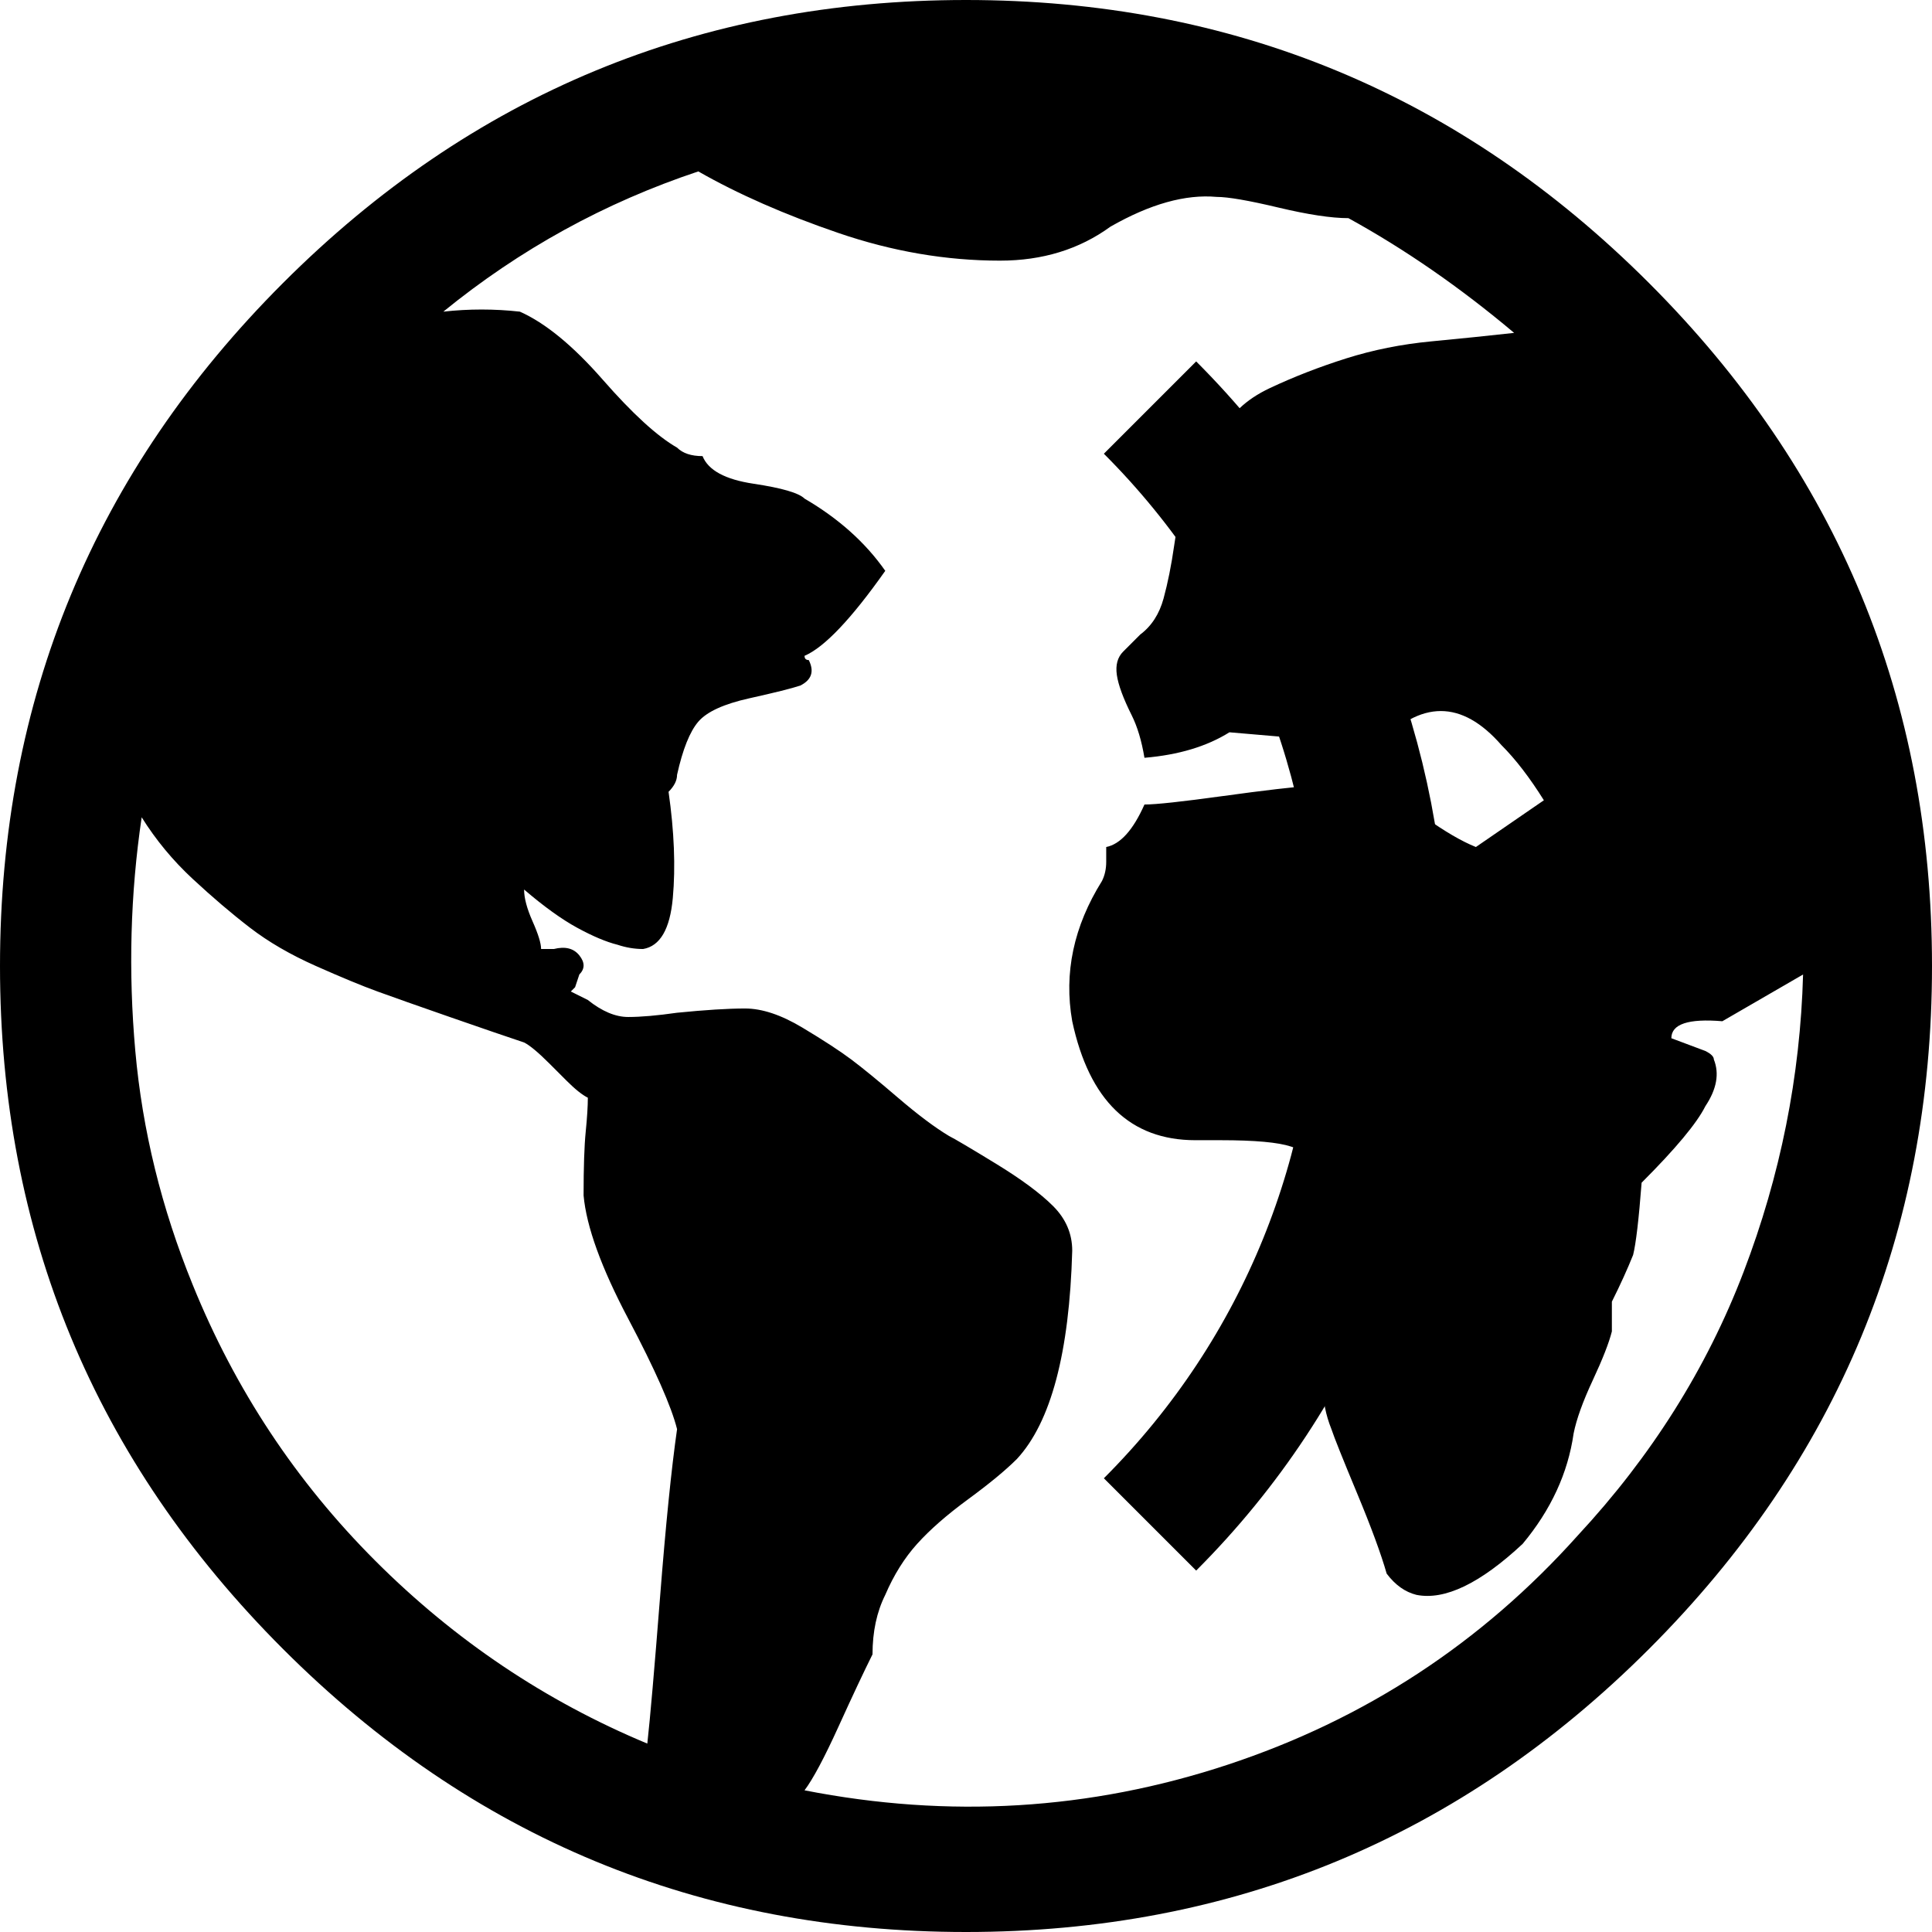
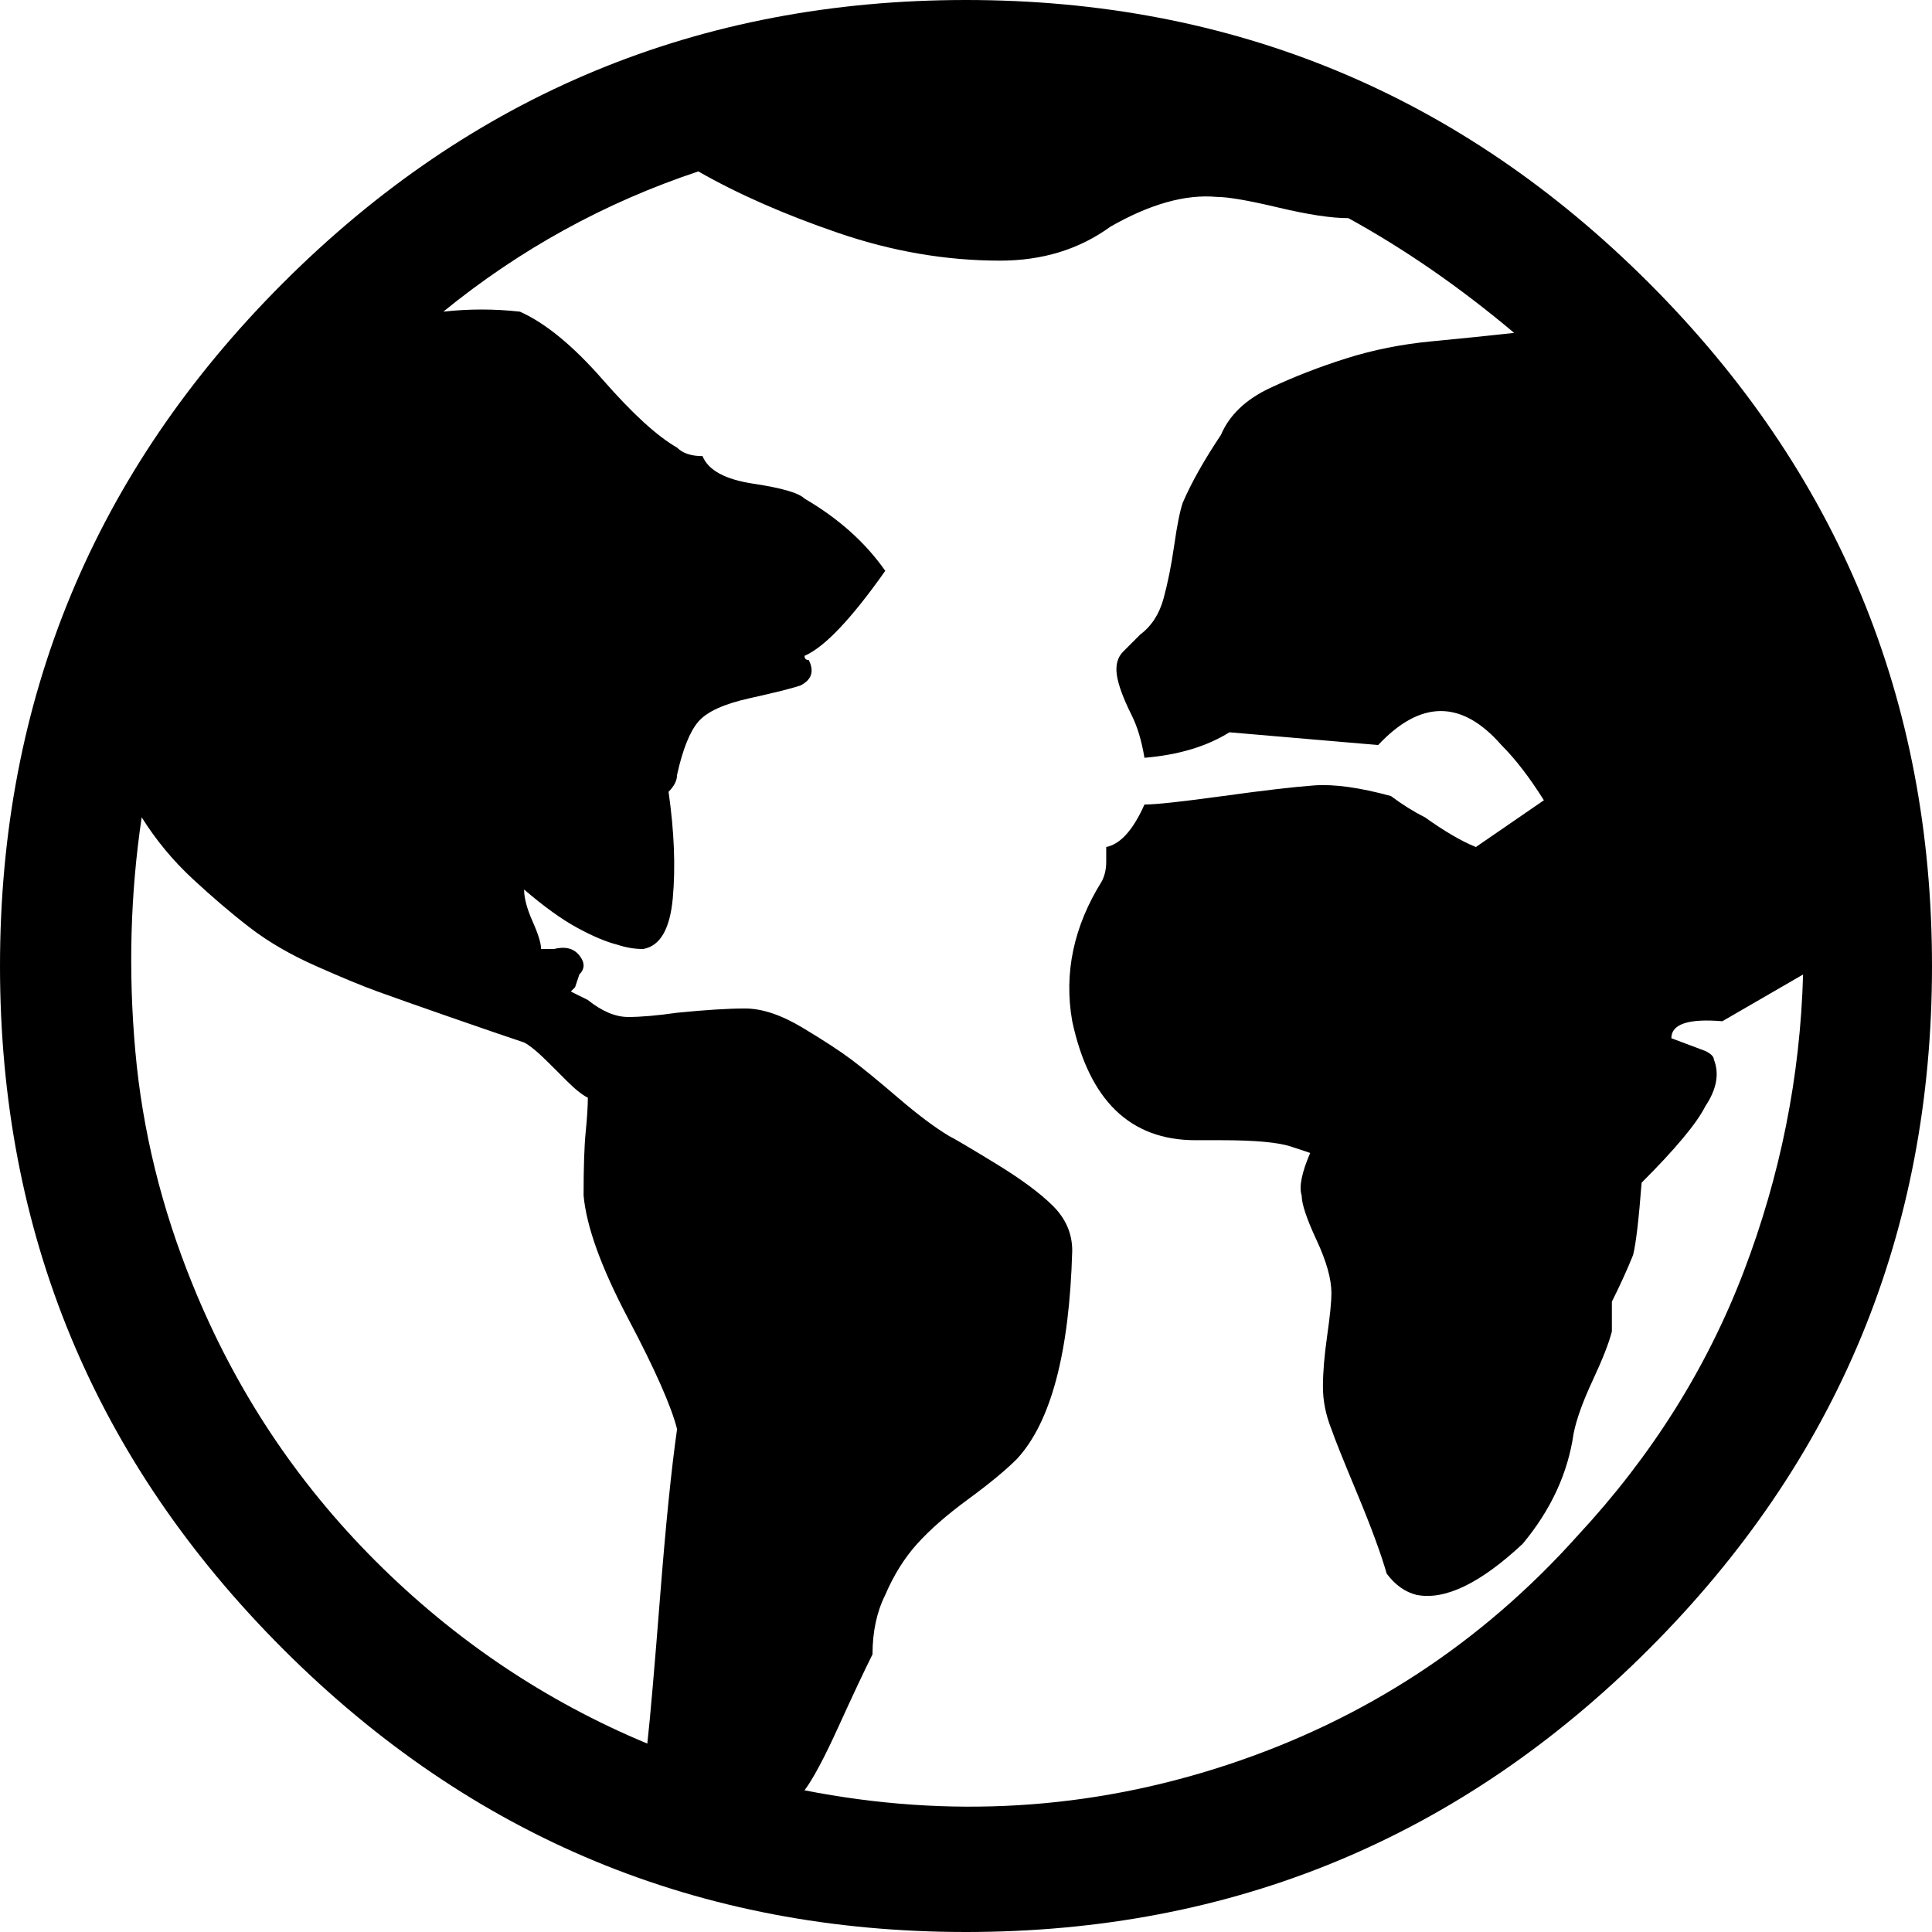
<svg xmlns="http://www.w3.org/2000/svg" width="888" height="888" viewBox="0 0 888 888">
  <path d="M0 444c0-122.544 43.36-227.203 130.078-313.922S321.456 0 444 0c122.6 0 227.203 43.36 313.922 130.078C844.642 216.798 888 321.456 888 444c0 122.6-43.358 227.203-130.078 313.922C671.204 844.642 566.6 888 444 888c-122.544 0-227.203-43.358-313.922-130.078C43.358 671.202 0 566.6 0 444zm62.19 39.06c3.254 36.457 12.043 72.262 26.365 107.416 19.53 48.174 47.523 90.488 83.98 126.944s78.12 64.45 124.99 83.98c1.303-11.72 3.256-34.18 5.86-67.38s5.208-58.916 7.812-77.145c-2.604-10.416-10.09-27.342-22.46-50.777-12.37-23.437-19.205-42.315-20.506-56.638 0-13.02.326-22.785.978-29.295s.977-11.718.977-15.624c-2.604-1.3-5.86-3.905-9.765-7.81l-7.812-7.813c-5.208-5.208-9.114-8.463-11.718-9.765-7.812-2.604-19.205-6.51-34.178-11.718-14.974-5.208-26.04-9.114-33.2-11.72-7.162-2.603-16.6-6.51-28.32-11.717s-21.81-11.066-30.27-17.577c-8.463-6.51-17.252-13.996-26.367-22.46-9.115-8.463-16.927-17.902-23.436-28.318-5.21 35.153-6.185 70.96-2.93 107.415v.004zM203.78 143.24c11.718-1.302 23.436-1.302 35.154 0 11.718 5.208 24.413 15.624 38.084 31.248s25.064 26.04 34.178 31.248c2.604 2.604 6.51 3.906 11.718 3.906 2.604 6.51 10.416 10.742 23.437 12.694 13.02 1.953 20.832 4.23 23.436 6.836 15.623 9.114 27.992 20.18 37.106 33.2-15.624 22.135-27.993 35.155-37.107 39.062 0 1.302.65 1.952 1.952 1.952 2.604 5.208 1.302 9.114-3.906 11.72-3.906 1.3-11.718 3.254-23.436 5.857-11.718 2.605-19.53 6.186-23.436 10.743-3.906 4.558-7.16 12.695-9.765 24.413 0 2.604-1.303 5.208-3.907 7.812 2.604 18.228 3.255 34.503 1.953 48.824-1.302 14.322-5.86 22.135-13.67 23.437-3.907 0-7.813-.652-11.72-1.954-5.207-1.302-11.392-3.906-18.552-7.812-7.16-3.905-15.298-9.765-24.413-17.576 0 3.905 1.303 8.788 3.907 14.647s3.906 10.09 3.906 12.694h5.86c5.207-1.303 9.113-.327 11.717 2.928s2.604 6.185 0 8.79l-1.953 5.858-1.953 1.953 7.812 3.904c6.51 5.208 12.694 7.812 18.553 7.812 5.857 0 13.344-.65 22.46-1.953 13.02-1.302 23.435-1.953 31.247-1.953 7.812 0 16.6 2.93 26.366 8.79 9.765 5.858 17.252 10.74 22.46 14.646 5.208 3.906 12.37 9.766 21.482 17.577 9.114 7.812 16.926 13.67 23.437 17.577 2.604 1.303 9.765 5.533 21.482 12.694 11.72 7.16 20.507 13.67 26.366 19.53s8.79 12.694 8.79 20.506c-1.303 46.872-9.766 78.77-25.39 95.697-5.208 5.207-12.695 11.392-22.46 18.553-9.766 7.16-17.577 13.996-23.437 20.506-5.858 6.51-10.74 14.322-14.647 23.436-3.906 7.812-5.86 16.926-5.86 27.342-3.905 7.812-9.113 18.88-15.623 33.2-6.51 14.323-11.718 24.088-15.624 29.296 66.4 13.02 131.176 9.114 194.322-11.718S680.966 755.176 725.235 705.7c33.852-36.456 59.24-76.818 76.167-121.086s26.04-89.838 27.342-136.71l-37.106 21.483c-15.625-1.303-23.437 1.302-23.437 7.812l15.625 5.858c2.604 1.302 3.906 2.604 3.906 3.905 2.605 6.51 1.303 13.672-3.905 21.483-3.906 7.812-13.67 19.53-29.295 35.154-1.302 16.926-2.604 27.992-3.906 33.2-2.604 6.51-5.858 13.672-9.765 21.483v13.67c-1.303 5.21-4.232 12.696-8.79 22.46-4.558 9.767-7.487 17.904-8.79 24.414-2.603 18.23-10.415 35.154-23.435 50.778-19.53 18.228-35.806 26.04-48.825 23.436-5.208-1.3-9.766-4.556-13.67-9.764-2.605-9.114-7.162-21.483-13.672-37.107-6.51-15.625-10.416-25.39-11.72-29.296-2.603-6.51-3.905-13.02-3.905-19.53 0-6.51.65-14.32 1.953-23.436 1.303-9.114 1.953-15.624 1.953-19.53 0-6.51-2.28-14.647-6.837-24.413-4.557-9.765-6.836-16.6-6.836-20.506-1.302-3.906 0-10.417 3.906-19.53l-8.79-2.93c-5.858-1.952-16.6-2.93-32.223-2.93h-11.72c-29.944 0-48.824-18.228-56.636-54.684-3.906-22.134.65-43.616 13.67-64.448 1.303-2.604 1.954-5.534 1.954-8.79v-6.835c6.51-1.303 12.37-7.812 17.577-19.53 5.208 0 17.25-1.302 36.13-3.906 18.88-2.604 32.875-4.23 41.99-4.883s20.83.977 35.152 4.883c5.208 3.906 10.416 7.16 15.624 9.766 9.115 6.51 16.928 11.066 23.438 13.67l31.248-21.482c-6.51-10.415-13.02-18.878-19.53-25.388-18.228-20.832-37.106-20.832-56.637 0l-68.356-5.86c-10.416 6.51-23.436 10.417-39.06 11.72-1.302-7.813-3.255-14.322-5.86-19.53-3.905-7.812-6.184-13.997-6.835-18.554s.324-8.137 2.928-10.74l7.812-7.813c5.208-3.906 8.79-9.44 10.742-16.6 1.953-7.163 3.58-15.3 4.883-24.414 1.302-9.113 2.604-15.624 3.906-19.53 3.906-9.113 9.766-19.53 17.578-31.247 3.905-9.114 11.393-16.275 22.46-21.483s22.785-9.765 35.153-13.67c12.37-3.907 25.39-6.51 39.062-7.813 13.67-1.302 26.365-2.604 38.084-3.906-24.738-20.83-50.127-38.408-76.167-52.73-7.813 0-18.555-1.627-32.226-4.883-13.67-3.255-23.11-4.883-28.318-4.883-14.322-1.302-30.598 3.255-48.825 13.67-14.32 10.417-31.247 15.625-50.777 15.625-24.737 0-49.476-4.232-74.214-12.695-24.74-8.462-46.222-17.902-64.45-28.32-42.966 14.323-82.026 35.806-117.18 64.45v.003z" />
-   <path fill="none" stroke="#000" stroke-width="60" stroke-miterlimit="10" d="M528.58 700.666c141.87-141.868 141.87-371.464 0-513.333" />
-   <path d="M1480.974 799.154L1015.37 444 1480.975 88.84zM1589.017 782.47l-56.68-55.797C1609.102 651.103 1651.38 550.71 1651.38 444c0-106.712-42.278-207.1-119.045-282.673l56.68-55.8c46.44 45.717 82.403 99.01 106.888 158.397 23.648 57.356 35.64 117.943 35.64 180.077s-11.99 122.723-35.638 180.076c-24.487 59.39-60.45 112.68-106.888 158.394zM1716.405 888l-56.682-55.8c53.3-52.47 94.558-113.588 122.623-181.655 27.114-65.766 40.863-135.26 40.863-206.545 0-71.288-13.75-140.78-40.865-206.543C1754.28 169.39 1713.023 108.27 1659.72 55.8L1716.402 0c60.924 59.974 108.1 129.88 140.218 207.778 31.022 75.235 46.75 154.712 46.75 236.222 0 81.51-15.728 160.986-46.748 236.224-32.118 77.895-79.292 147.802-140.217 207.776zM2115.24-.015l793.243 793.244-94.748 94.747L2020.49 94.733zM2813.734-.015l94.748 94.747-793.244 793.244-94.747-94.748zM3765.727 94.75L3670.977 0l-444 444 444 444 94.75-94.75L3416.477 444zM1320.993 1191.373L1110.12 980.5l-94.75 94.748 298.917 298.917-100.792-100.793zM1903.37 1773.75l-422.396-422.396v189.498l327.648 327.648zM1480.974 1540.852" />
-   <path d="M1235.798 1256.36L1015.37 1424.5l465.604 355.154v-238.802l-267.48-267.48zM1320.993 1191.373l159.98 159.98v-282.01z" />
</svg>
